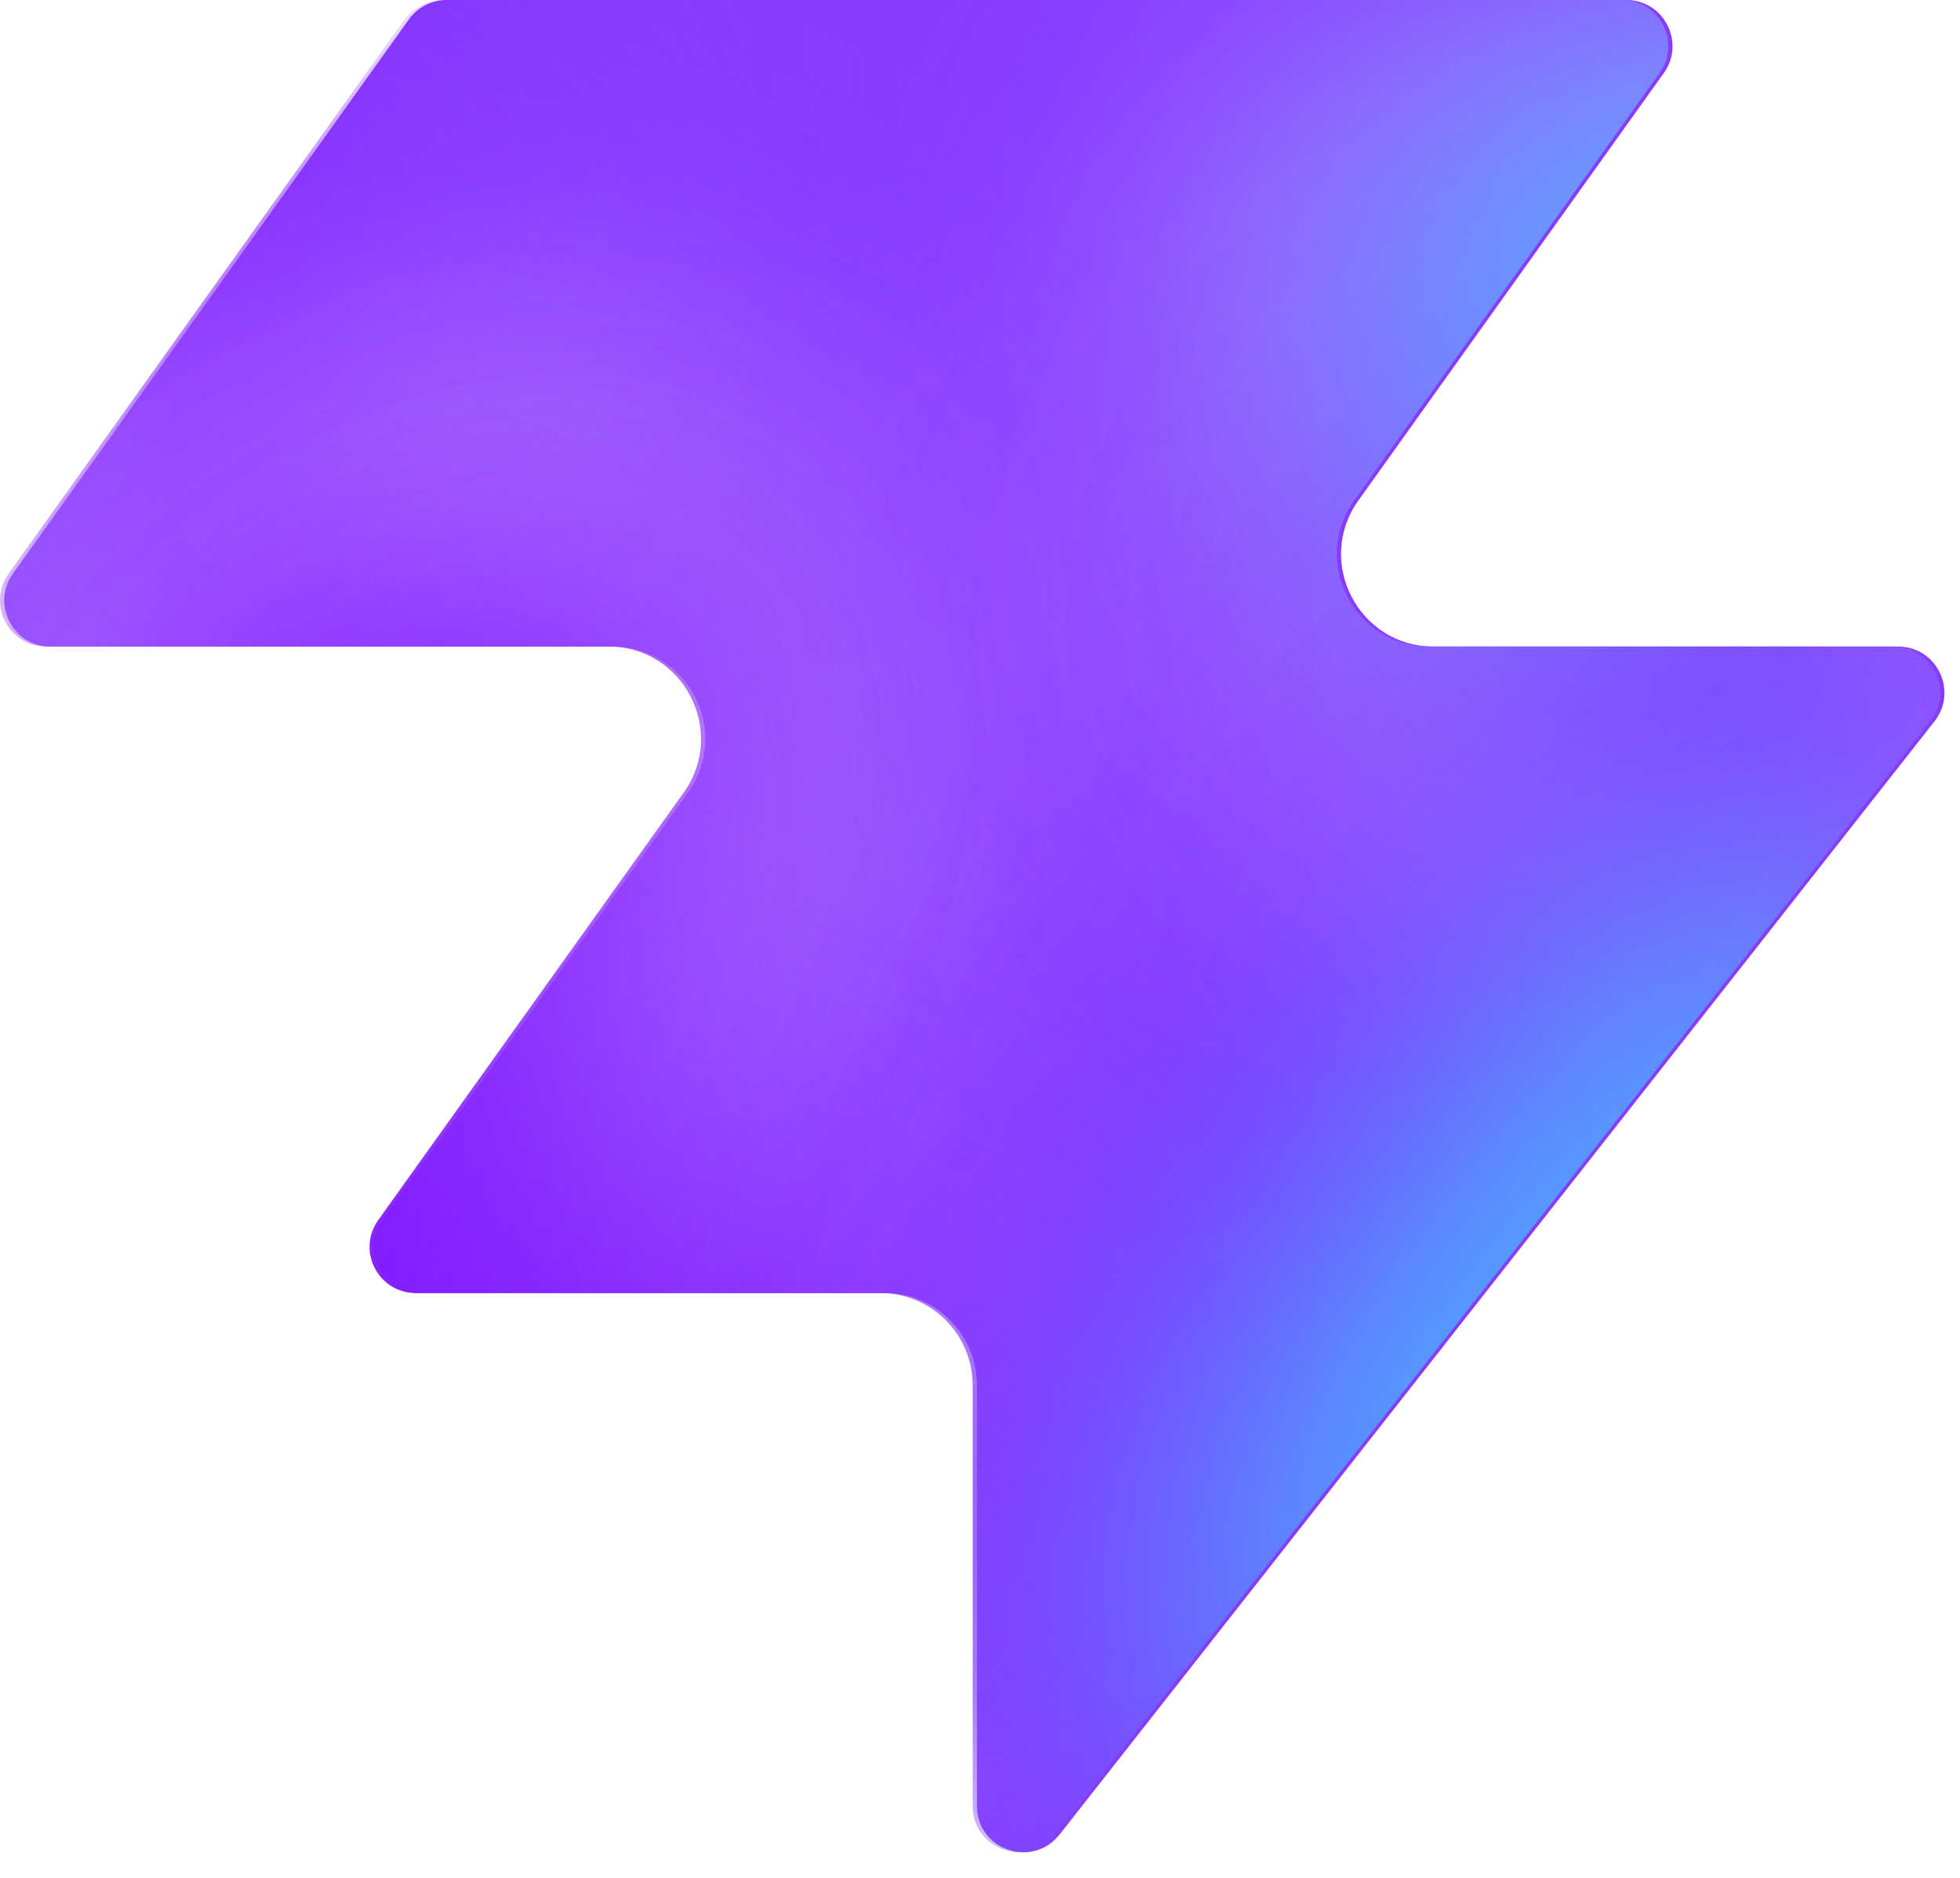
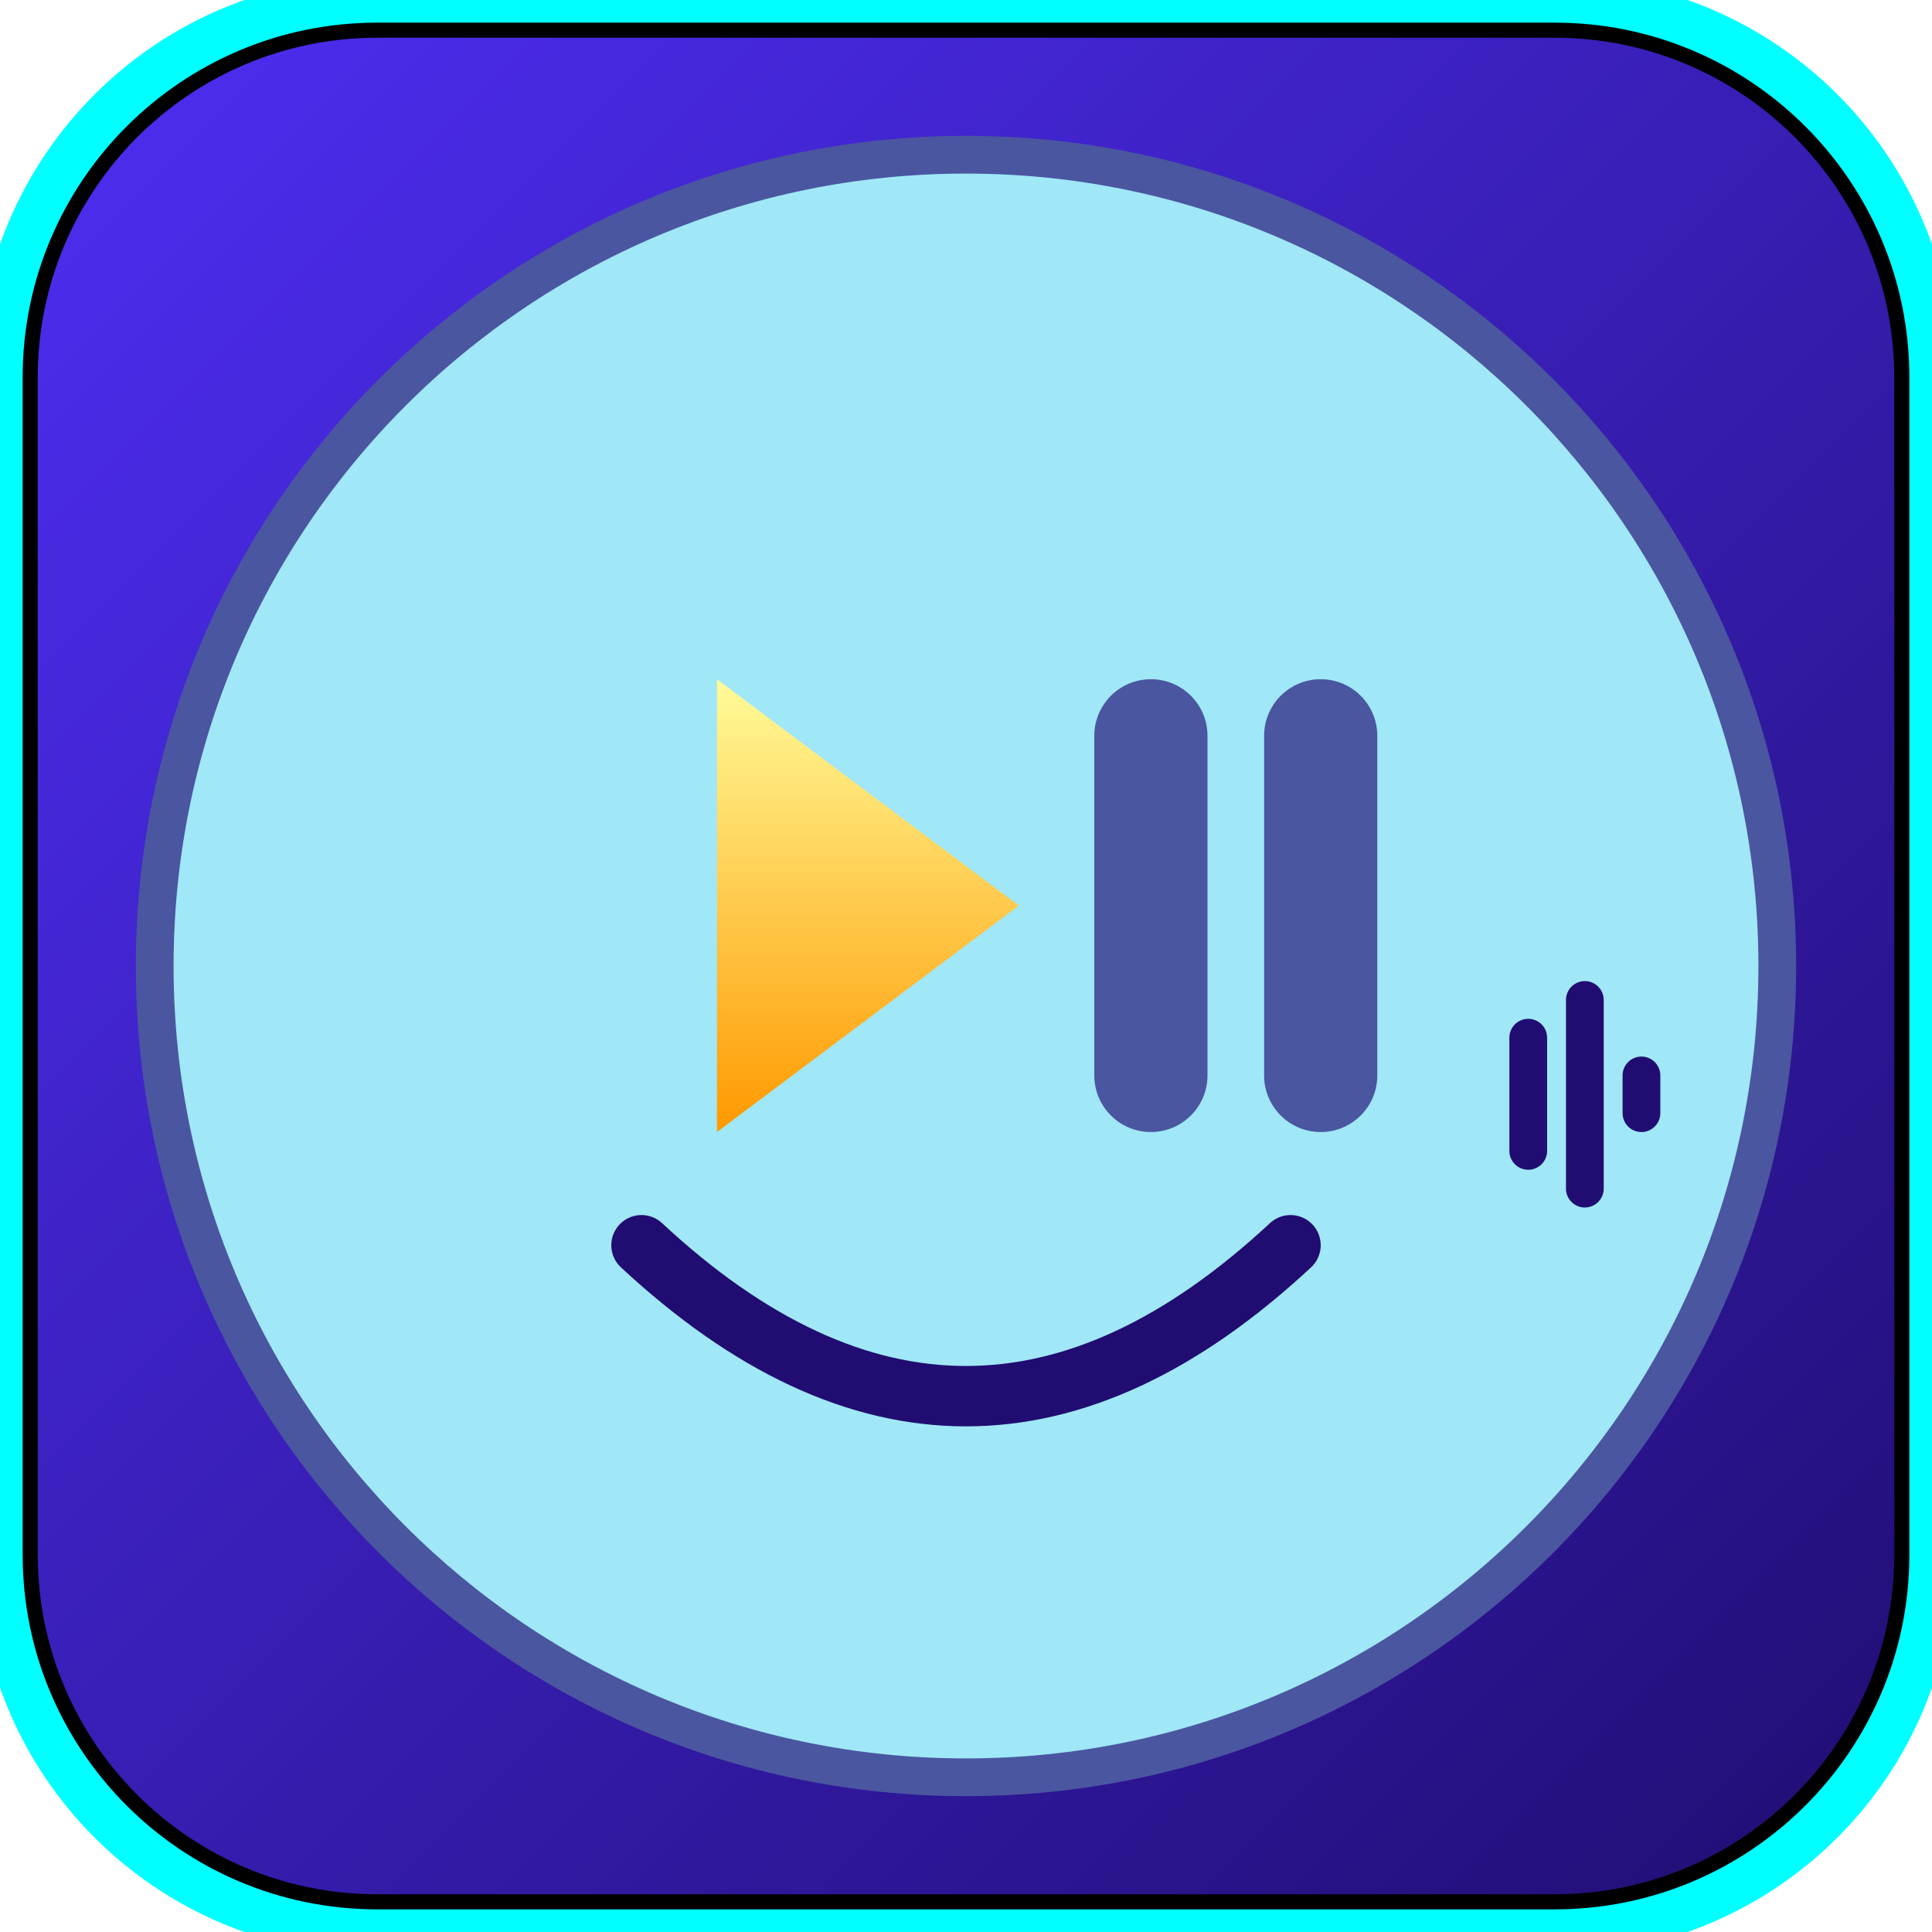
- <svg xmlns="http://www.w3.org/2000/svg" width="48" height="46" fill="none" viewBox="0 0 48 46">
-   <path fill="#863bff" d="M25.946 44.938c-.664.845-2.021.375-2.021-.698V33.937a2.26 2.26 0 0 0-2.262-2.262H10.287c-.92 0-1.456-1.04-.92-1.788l7.48-10.471c1.07-1.497 0-3.578-1.842-3.578H1.237c-.92 0-1.456-1.04-.92-1.788L10.013.474c.214-.297.556-.474.92-.474h28.894c.92 0 1.456 1.04.92 1.788l-7.48 10.471c-1.07 1.498 0 3.579 1.842 3.579h11.377c.943 0 1.473 1.088.89 1.83L25.947 44.94z" style="fill:#863bff;fill:color(display-p3 .525 .23 1);fill-opacity:1" />
-   <mask id="a" width="48" height="46" x="0" y="0" maskUnits="userSpaceOnUse" style="mask-type:alpha">
-     <path fill="#000" d="M25.842 44.938c-.664.844-2.021.375-2.021-.698V33.937a2.26 2.26 0 0 0-2.262-2.262H10.183c-.92 0-1.456-1.04-.92-1.788l7.48-10.471c1.07-1.498 0-3.579-1.842-3.579H1.133c-.92 0-1.456-1.04-.92-1.787L9.91.473c.214-.297.556-.474.92-.474h28.894c.92 0 1.456 1.04.92 1.788l-7.48 10.471c-1.07 1.498 0 3.578 1.842 3.578h11.377c.943 0 1.473 1.088.89 1.832L25.843 44.94z" style="fill:#000;fill-opacity:1" />
-   </mask>
-   <g mask="url(#a)">
-     <g filter="url(#b)">
-       <ellipse cx="5.508" cy="14.704" fill="#ede6ff" rx="5.508" ry="14.704" style="fill:#ede6ff;fill:color(display-p3 .927 .903 1);fill-opacity:1" transform="matrix(.00324 1 1 -.00324 -4.47 31.516)" />
-     </g>
-     <g filter="url(#c)">
-       <ellipse cx="10.399" cy="29.851" fill="#ede6ff" rx="10.399" ry="29.851" style="fill:#ede6ff;fill:color(display-p3 .927 .903 1);fill-opacity:1" transform="matrix(.00324 1 1 -.00324 -39.328 7.883)" />
-     </g>
-     <g filter="url(#d)">
-       <ellipse cx="5.508" cy="30.487" fill="#7e14ff" rx="5.508" ry="30.487" style="fill:#7e14ff;fill:color(display-p3 .492 .077 1);fill-opacity:1" transform="rotate(89.814 -25.913 -14.639)scale(1 -1)" />
-     </g>
-     <g filter="url(#e)">
-       <ellipse cx="5.508" cy="30.599" fill="#7e14ff" rx="5.508" ry="30.599" style="fill:#7e14ff;fill:color(display-p3 .492 .077 1);fill-opacity:1" transform="rotate(89.814 -32.644 -3.334)scale(1 -1)" />
-     </g>
-     <g filter="url(#f)">
-       <ellipse cx="5.508" cy="30.599" fill="#7e14ff" rx="5.508" ry="30.599" style="fill:#7e14ff;fill:color(display-p3 .492 .077 1);fill-opacity:1" transform="matrix(.00324 1 1 -.00324 -34.34 30.47)" />
-     </g>
-     <g filter="url(#g)">
-       <ellipse cx="14.072" cy="22.078" fill="#ede6ff" rx="14.072" ry="22.078" style="fill:#ede6ff;fill:color(display-p3 .927 .903 1);fill-opacity:1" transform="rotate(93.35 24.506 48.493)scale(-1 1)" />
-     </g>
-     <g filter="url(#h)">
-       <ellipse cx="3.47" cy="21.501" fill="#7e14ff" rx="3.47" ry="21.501" style="fill:#7e14ff;fill:color(display-p3 .492 .077 1);fill-opacity:1" transform="rotate(89.009 28.708 47.59)scale(-1 1)" />
-     </g>
-     <g filter="url(#i)">
-       <ellipse cx="3.47" cy="21.501" fill="#7e14ff" rx="3.47" ry="21.501" style="fill:#7e14ff;fill:color(display-p3 .492 .077 1);fill-opacity:1" transform="rotate(89.009 28.708 47.59)scale(-1 1)" />
-     </g>
-     <g filter="url(#j)">
-       <ellipse cx=".387" cy="8.972" fill="#7e14ff" rx="4.407" ry="29.108" style="fill:#7e14ff;fill:color(display-p3 .492 .077 1);fill-opacity:1" transform="rotate(39.51 .387 8.972)" />
-     </g>
-     <g filter="url(#k)">
-       <ellipse cx="47.523" cy="-6.092" fill="#7e14ff" rx="4.407" ry="29.108" style="fill:#7e14ff;fill:color(display-p3 .492 .077 1);fill-opacity:1" transform="rotate(37.892 47.523 -6.092)" />
-     </g>
-     <g filter="url(#l)">
-       <ellipse cx="41.412" cy="6.333" fill="#47bfff" rx="5.971" ry="9.665" style="fill:#47bfff;fill:color(display-p3 .28 .748 1);fill-opacity:1" transform="rotate(37.892 41.412 6.333)" />
-     </g>
-     <g filter="url(#m)">
-       <ellipse cx="-1.879" cy="38.332" fill="#7e14ff" rx="4.407" ry="29.108" style="fill:#7e14ff;fill:color(display-p3 .492 .077 1);fill-opacity:1" transform="rotate(37.892 -1.88 38.332)" />
-     </g>
-     <g filter="url(#n)">
-       <ellipse cx="-1.879" cy="38.332" fill="#7e14ff" rx="4.407" ry="29.108" style="fill:#7e14ff;fill:color(display-p3 .492 .077 1);fill-opacity:1" transform="rotate(37.892 -1.88 38.332)" />
-     </g>
-     <g filter="url(#o)">
-       <ellipse cx="35.651" cy="29.907" fill="#7e14ff" rx="4.407" ry="29.108" style="fill:#7e14ff;fill:color(display-p3 .492 .077 1);fill-opacity:1" transform="rotate(37.892 35.651 29.907)" />
-     </g>
-     <g filter="url(#p)">
-       <ellipse cx="38.418" cy="32.4" fill="#47bfff" rx="5.971" ry="15.297" style="fill:#47bfff;fill:color(display-p3 .28 .748 1);fill-opacity:1" transform="rotate(37.892 38.418 32.4)" />
-     </g>
-   </g>
+ <svg xmlns="http://www.w3.org/2000/svg" viewBox="0 0 512 512">
  <defs>
-     <filter id="b" width="60.045" height="41.654" x="-19.77" y="16.149" color-interpolation-filters="sRGB" filterUnits="userSpaceOnUse">
-       <feFlood flood-opacity="0" result="BackgroundImageFix" />
-       <feBlend in="SourceGraphic" in2="BackgroundImageFix" result="shape" />
-       <feGaussianBlur result="effect1_foregroundBlur_2002_17158" stdDeviation="7.659" />
-     </filter>
-     <filter id="c" width="90.34" height="51.437" x="-54.613" y="-7.533" color-interpolation-filters="sRGB" filterUnits="userSpaceOnUse">
-       <feFlood flood-opacity="0" result="BackgroundImageFix" />
-       <feBlend in="SourceGraphic" in2="BackgroundImageFix" result="shape" />
-       <feGaussianBlur result="effect1_foregroundBlur_2002_17158" stdDeviation="7.659" />
-     </filter>
-     <filter id="d" width="79.355" height="29.4" x="-49.64" y="2.03" color-interpolation-filters="sRGB" filterUnits="userSpaceOnUse">
-       <feFlood flood-opacity="0" result="BackgroundImageFix" />
-       <feBlend in="SourceGraphic" in2="BackgroundImageFix" result="shape" />
-       <feGaussianBlur result="effect1_foregroundBlur_2002_17158" stdDeviation="4.596" />
-     </filter>
-     <filter id="e" width="79.579" height="29.4" x="-45.045" y="20.029" color-interpolation-filters="sRGB" filterUnits="userSpaceOnUse">
-       <feFlood flood-opacity="0" result="BackgroundImageFix" />
-       <feBlend in="SourceGraphic" in2="BackgroundImageFix" result="shape" />
-       <feGaussianBlur result="effect1_foregroundBlur_2002_17158" stdDeviation="4.596" />
-     </filter>
-     <filter id="f" width="79.579" height="29.4" x="-43.513" y="21.178" color-interpolation-filters="sRGB" filterUnits="userSpaceOnUse">
-       <feFlood flood-opacity="0" result="BackgroundImageFix" />
-       <feBlend in="SourceGraphic" in2="BackgroundImageFix" result="shape" />
-       <feGaussianBlur result="effect1_foregroundBlur_2002_17158" stdDeviation="4.596" />
-     </filter>
-     <filter id="g" width="74.749" height="58.852" x="15.756" y="-17.901" color-interpolation-filters="sRGB" filterUnits="userSpaceOnUse">
-       <feFlood flood-opacity="0" result="BackgroundImageFix" />
-       <feBlend in="SourceGraphic" in2="BackgroundImageFix" result="shape" />
-       <feGaussianBlur result="effect1_foregroundBlur_2002_17158" stdDeviation="7.659" />
-     </filter>
-     <filter id="h" width="61.377" height="25.362" x="23.548" y="2.284" color-interpolation-filters="sRGB" filterUnits="userSpaceOnUse">
-       <feFlood flood-opacity="0" result="BackgroundImageFix" />
-       <feBlend in="SourceGraphic" in2="BackgroundImageFix" result="shape" />
-       <feGaussianBlur result="effect1_foregroundBlur_2002_17158" stdDeviation="4.596" />
-     </filter>
-     <filter id="i" width="61.377" height="25.362" x="23.548" y="2.284" color-interpolation-filters="sRGB" filterUnits="userSpaceOnUse">
-       <feFlood flood-opacity="0" result="BackgroundImageFix" />
-       <feBlend in="SourceGraphic" in2="BackgroundImageFix" result="shape" />
-       <feGaussianBlur result="effect1_foregroundBlur_2002_17158" stdDeviation="4.596" />
-     </filter>
-     <filter id="j" width="56.045" height="63.649" x="-27.636" y="-22.853" color-interpolation-filters="sRGB" filterUnits="userSpaceOnUse">
-       <feFlood flood-opacity="0" result="BackgroundImageFix" />
-       <feBlend in="SourceGraphic" in2="BackgroundImageFix" result="shape" />
-       <feGaussianBlur result="effect1_foregroundBlur_2002_17158" stdDeviation="4.596" />
-     </filter>
-     <filter id="k" width="54.814" height="64.646" x="20.116" y="-38.415" color-interpolation-filters="sRGB" filterUnits="userSpaceOnUse">
-       <feFlood flood-opacity="0" result="BackgroundImageFix" />
-       <feBlend in="SourceGraphic" in2="BackgroundImageFix" result="shape" />
-       <feGaussianBlur result="effect1_foregroundBlur_2002_17158" stdDeviation="4.596" />
-     </filter>
-     <filter id="l" width="33.541" height="35.313" x="24.641" y="-11.323" color-interpolation-filters="sRGB" filterUnits="userSpaceOnUse">
-       <feFlood flood-opacity="0" result="BackgroundImageFix" />
-       <feBlend in="SourceGraphic" in2="BackgroundImageFix" result="shape" />
-       <feGaussianBlur result="effect1_foregroundBlur_2002_17158" stdDeviation="4.596" />
-     </filter>
-     <filter id="m" width="54.814" height="64.646" x="-29.286" y="6.009" color-interpolation-filters="sRGB" filterUnits="userSpaceOnUse">
-       <feFlood flood-opacity="0" result="BackgroundImageFix" />
-       <feBlend in="SourceGraphic" in2="BackgroundImageFix" result="shape" />
-       <feGaussianBlur result="effect1_foregroundBlur_2002_17158" stdDeviation="4.596" />
-     </filter>
-     <filter id="n" width="54.814" height="64.646" x="-29.286" y="6.009" color-interpolation-filters="sRGB" filterUnits="userSpaceOnUse">
-       <feFlood flood-opacity="0" result="BackgroundImageFix" />
-       <feBlend in="SourceGraphic" in2="BackgroundImageFix" result="shape" />
-       <feGaussianBlur result="effect1_foregroundBlur_2002_17158" stdDeviation="4.596" />
-     </filter>
-     <filter id="o" width="54.814" height="64.646" x="8.244" y="-2.416" color-interpolation-filters="sRGB" filterUnits="userSpaceOnUse">
-       <feFlood flood-opacity="0" result="BackgroundImageFix" />
-       <feBlend in="SourceGraphic" in2="BackgroundImageFix" result="shape" />
-       <feGaussianBlur result="effect1_foregroundBlur_2002_17158" stdDeviation="4.596" />
-     </filter>
-     <filter id="p" width="39.409" height="43.623" x="18.713" y="10.588" color-interpolation-filters="sRGB" filterUnits="userSpaceOnUse">
-       <feFlood flood-opacity="0" result="BackgroundImageFix" />
-       <feBlend in="SourceGraphic" in2="BackgroundImageFix" result="shape" />
-       <feGaussianBlur result="effect1_foregroundBlur_2002_17158" stdDeviation="4.596" />
-     </filter>
+     <linearGradient id="bg_grad" x1="0%" y1="0%" x2="100%" y2="100%">
+       <stop offset="0%" stop-color="#4e2ef3" />
+       <stop offset="100%" stop-color="#210d72" />
+     </linearGradient>
+     <linearGradient id="play_grad" x1="0%" y1="0%" x2="0%" y2="100%">
+       <stop offset="0%" stop-color="#fffb99" />
+       <stop offset="100%" stop-color="#ff9900" />
+     </linearGradient>
  </defs>
+   <rect x="0" y="0" width="512" height="512" rx="100" ry="100" stroke="#00ffff" stroke-width="12" fill="#000" />
+   <rect x="10" y="10" width="492" height="492" rx="90" ry="90" fill="url(#bg_grad)" />
+   <circle cx="256" cy="256" r="215" fill="#a0e7f7" stroke="#4a56a0" stroke-width="10" />
+   <polygon points="190,180 190,300 270,240" fill="url(#play_grad)" />
+   <rect x="290" y="180" width="30" height="120" rx="15" ry="15" fill="#4a56a0" />
+   <rect x="335" y="180" width="30" height="120" rx="15" ry="15" fill="#4a56a0" />
+   <path d="M 170 330 Q 256 410 342 330" stroke="#210d72" stroke-width="16" stroke-linecap="round" fill="none" />
+   <rect x="400" y="270" width="10" height="40" rx="5" fill="#210d72" />
+   <rect x="415" y="260" width="10" height="60" rx="5" fill="#210d72" />
+   <rect x="430" y="280" width="10" height="20" rx="5" fill="#210d72" />
</svg>
